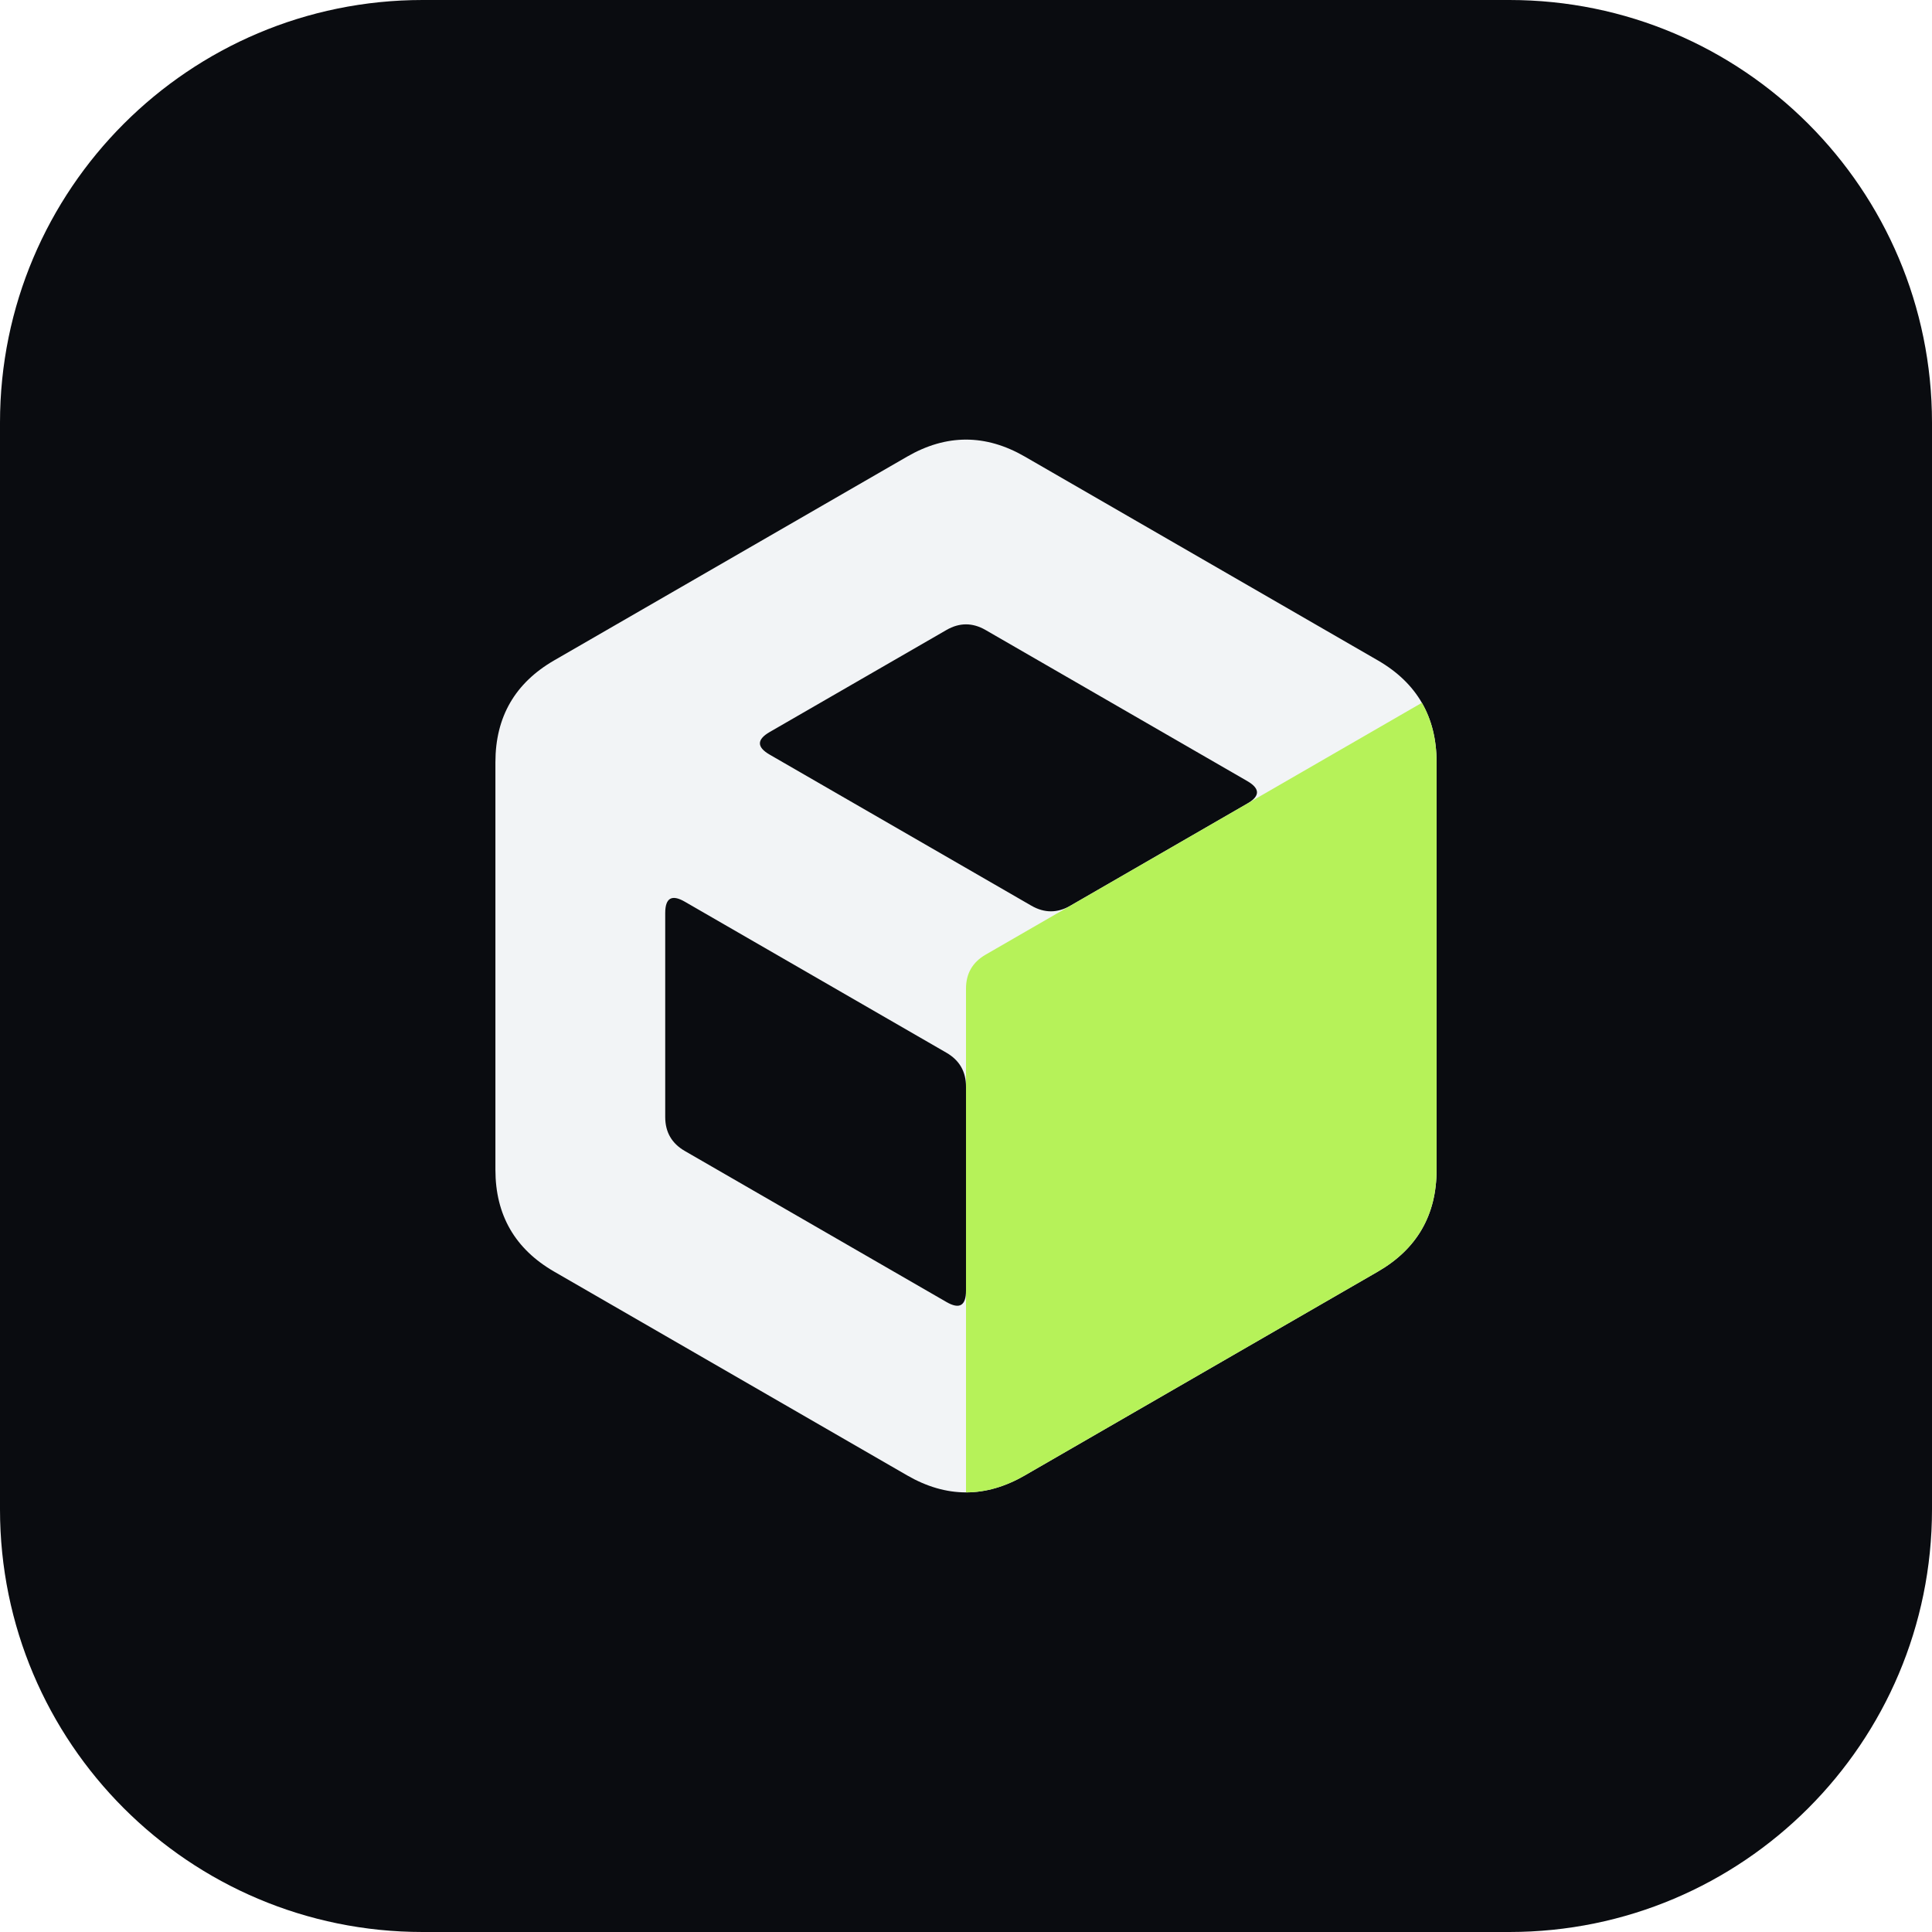
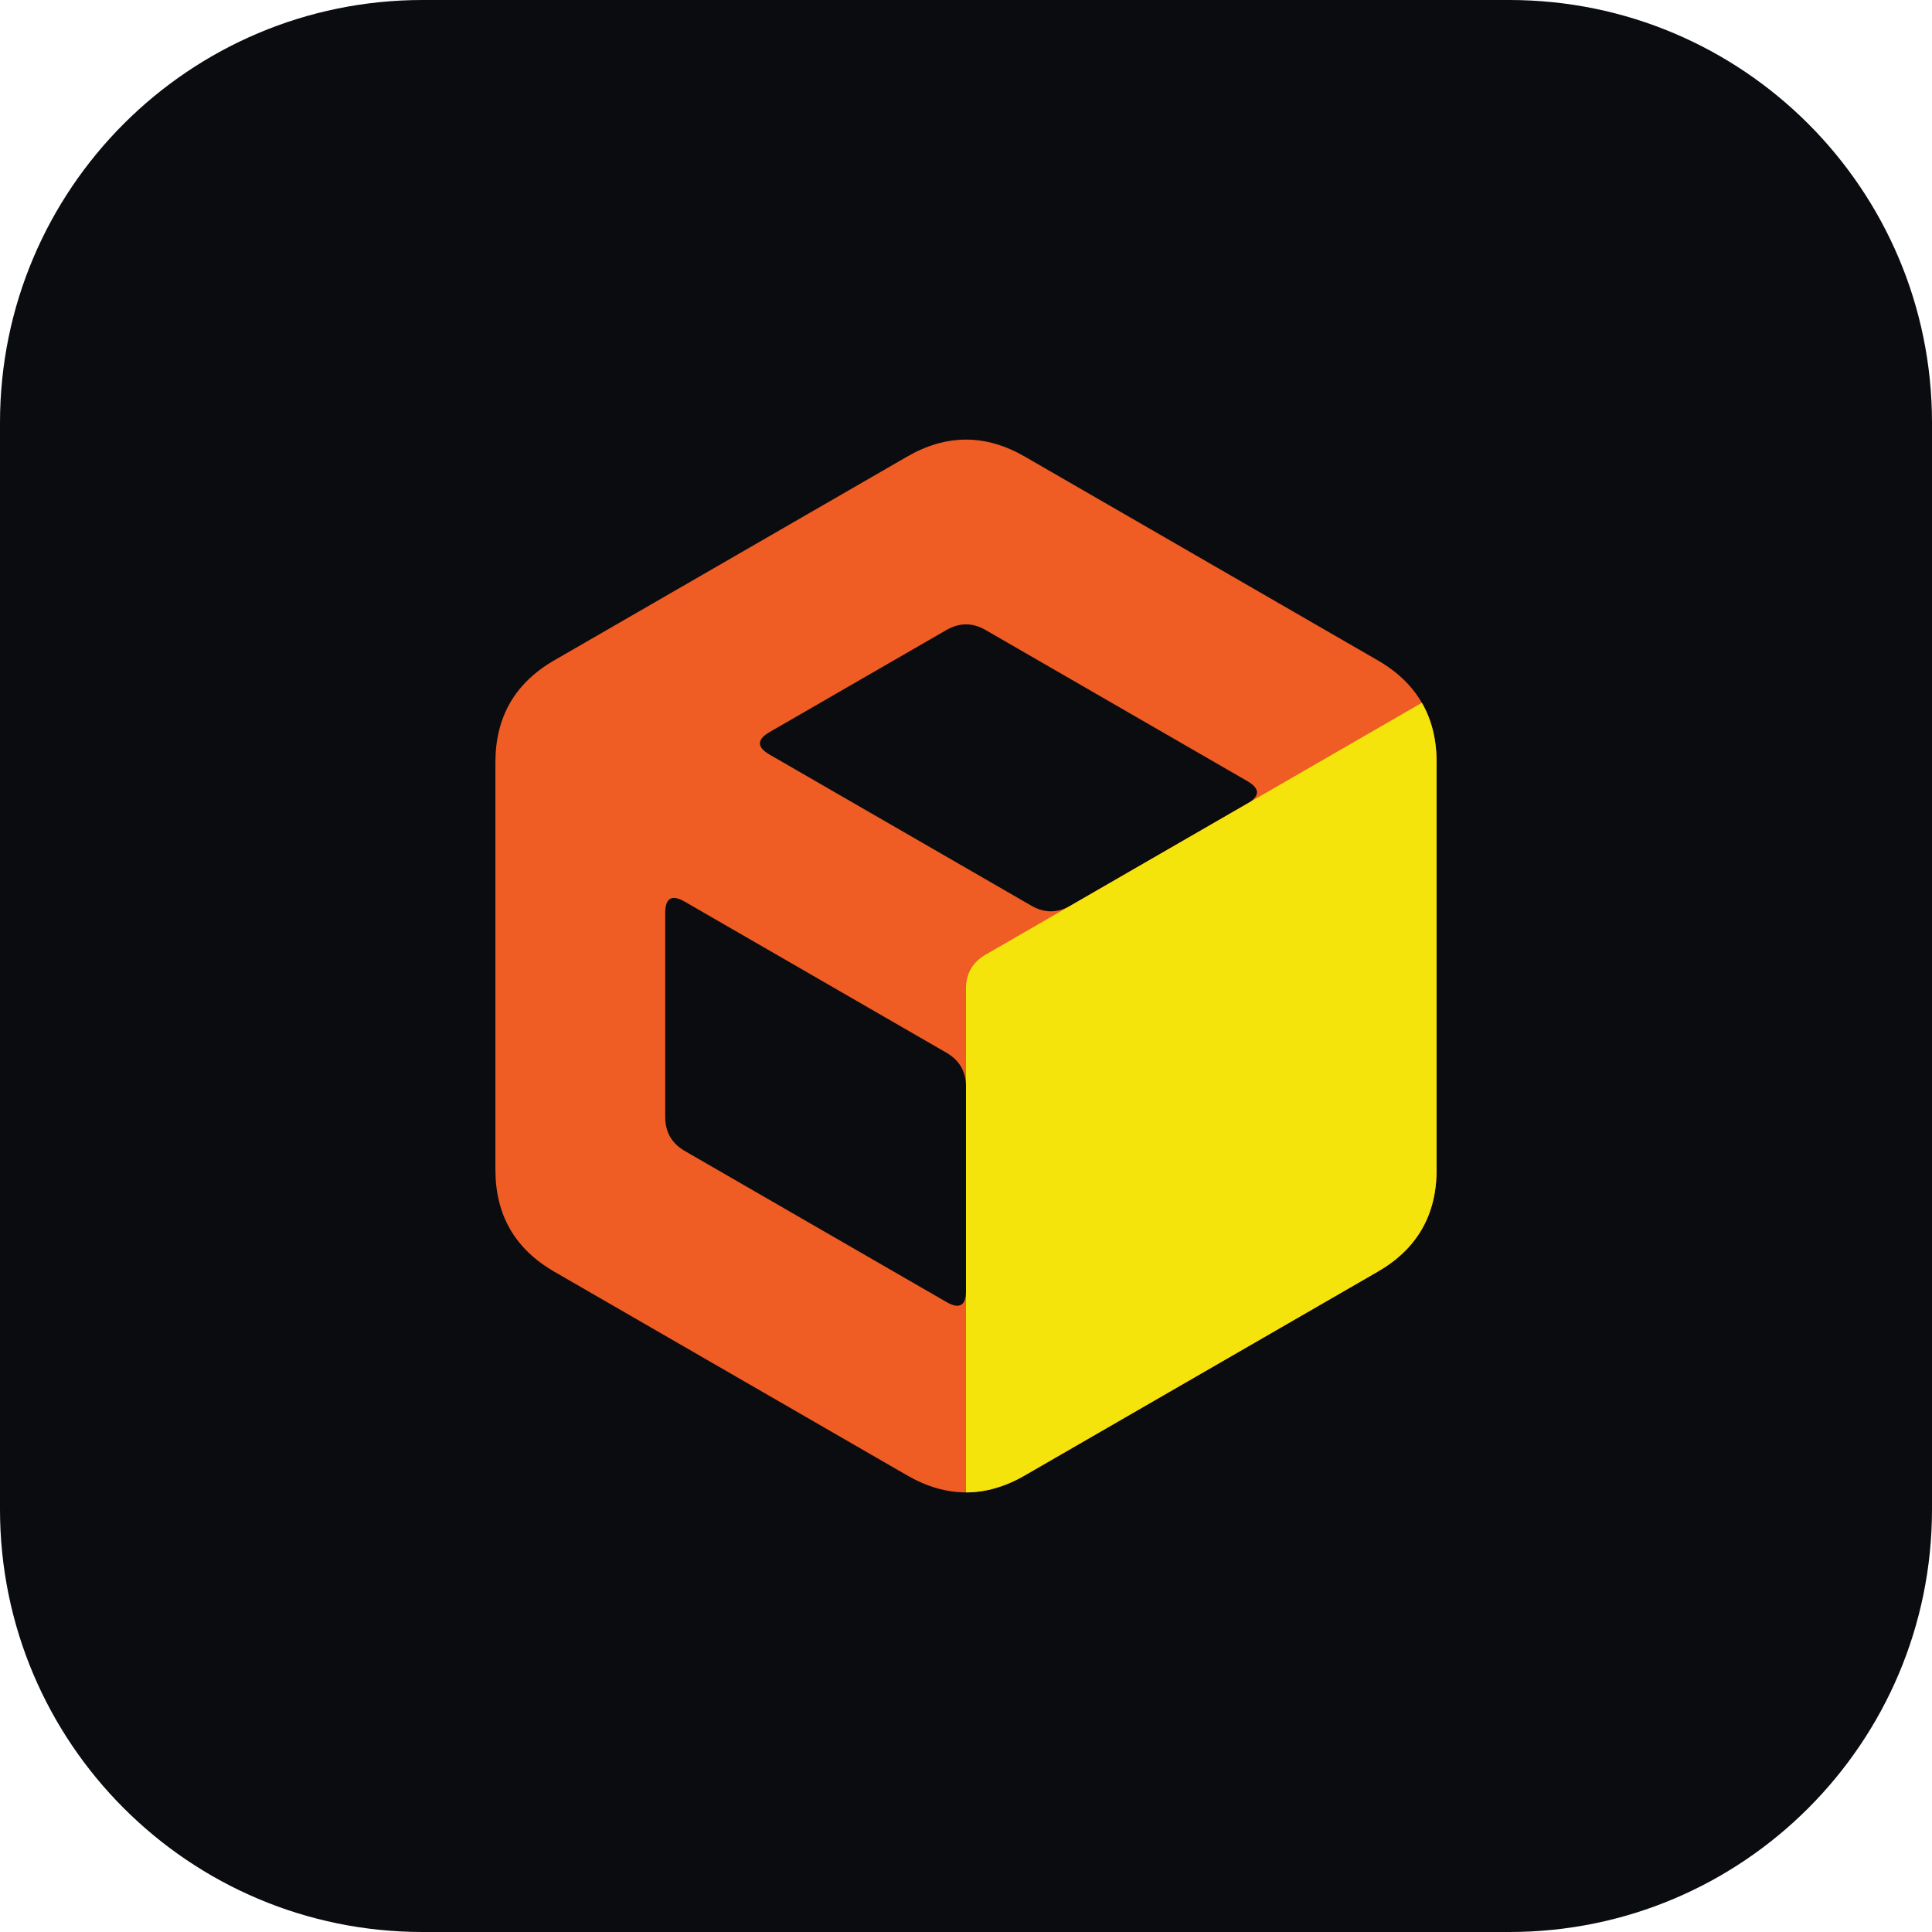
<svg xmlns="http://www.w3.org/2000/svg" viewBox="0 0 256 256" role="img" aria-label="better-caprover-mcp">
  <rect width="256" height="256" rx="56" fill="#0A0C10" />
  <g transform="translate(32 32) scale(0.75)">
    <g id="icone">
-       <path d="M117.61 38Q128 32 138.39 38L200.75 74Q211.14 80 211.14 92V164Q211.14 176 200.75 182L138.39 218Q128 224 117.61 218L55.25 182Q44.86 176 44.86 164V92Q44.86 80 55.25 74ZM74.86 118.64V154.68Q74.86 158.68 78.32 160.68L124.54 187.36Q126.27 188.36 127.13 187.86Q128 187.36 128 185.36V149.32Q128 145.32 124.54 143.32L78.32 116.64Q76.59 115.64 75.73 116.14Q74.86 116.64 74.86 118.64ZM93.32 90.66 139.54 117.34Q143 119.34 146.46 117.34L177.68 99.32Q179.41 98.32 179.41 97.32Q179.41 96.32 177.68 95.32L131.46 68.64Q128 66.64 124.54 68.64L93.32 86.66Q91.59 87.66 91.59 88.66Q91.59 89.66 93.32 90.66Z" fill="#F2F4F6" fill-rule="evenodd" />
-       <path d="M128 132Q128 128 131.46 126L208.54 81.5Q211.14 86 211.14 92V164Q211.14 176 200.75 182L138.39 218L138.38 218.01Q133.19 221 128 221Z" fill="#B6F259" />
+       <path d="M117.61 38Q128 32 138.39 38L200.75 74Q211.14 80 211.14 92V164Q211.14 176 200.75 182L138.39 218Q128 224 117.61 218L55.25 182Q44.86 176 44.86 164V92Q44.86 80 55.25 74ZM74.86 118.64V154.68Q74.86 158.68 78.32 160.68L124.54 187.36Q126.27 188.36 127.13 187.86Q128 187.36 128 185.36V149.32Q128 145.32 124.54 143.32L78.32 116.64Q76.59 115.64 75.73 116.14Q74.86 116.64 74.86 118.64ZM93.32 90.66 139.54 117.34Q143 119.34 146.46 117.34L177.68 99.32Q179.41 98.32 179.41 97.32Q179.41 96.32 177.68 95.32L131.46 68.64Q128 66.64 124.54 68.64L93.32 86.66Q91.59 87.66 91.59 88.66Q91.59 89.66 93.32 90.66Z" fill="#EF5C24" fill-rule="evenodd" />
+       <path d="M128 132Q128 128 131.46 126L208.54 81.5Q211.14 86 211.14 92V164Q211.14 176 200.75 182L138.39 218L138.38 218.01Q133.19 221 128 221Z" fill="#F4E40C" />
    </g>
  </g>
</svg>
